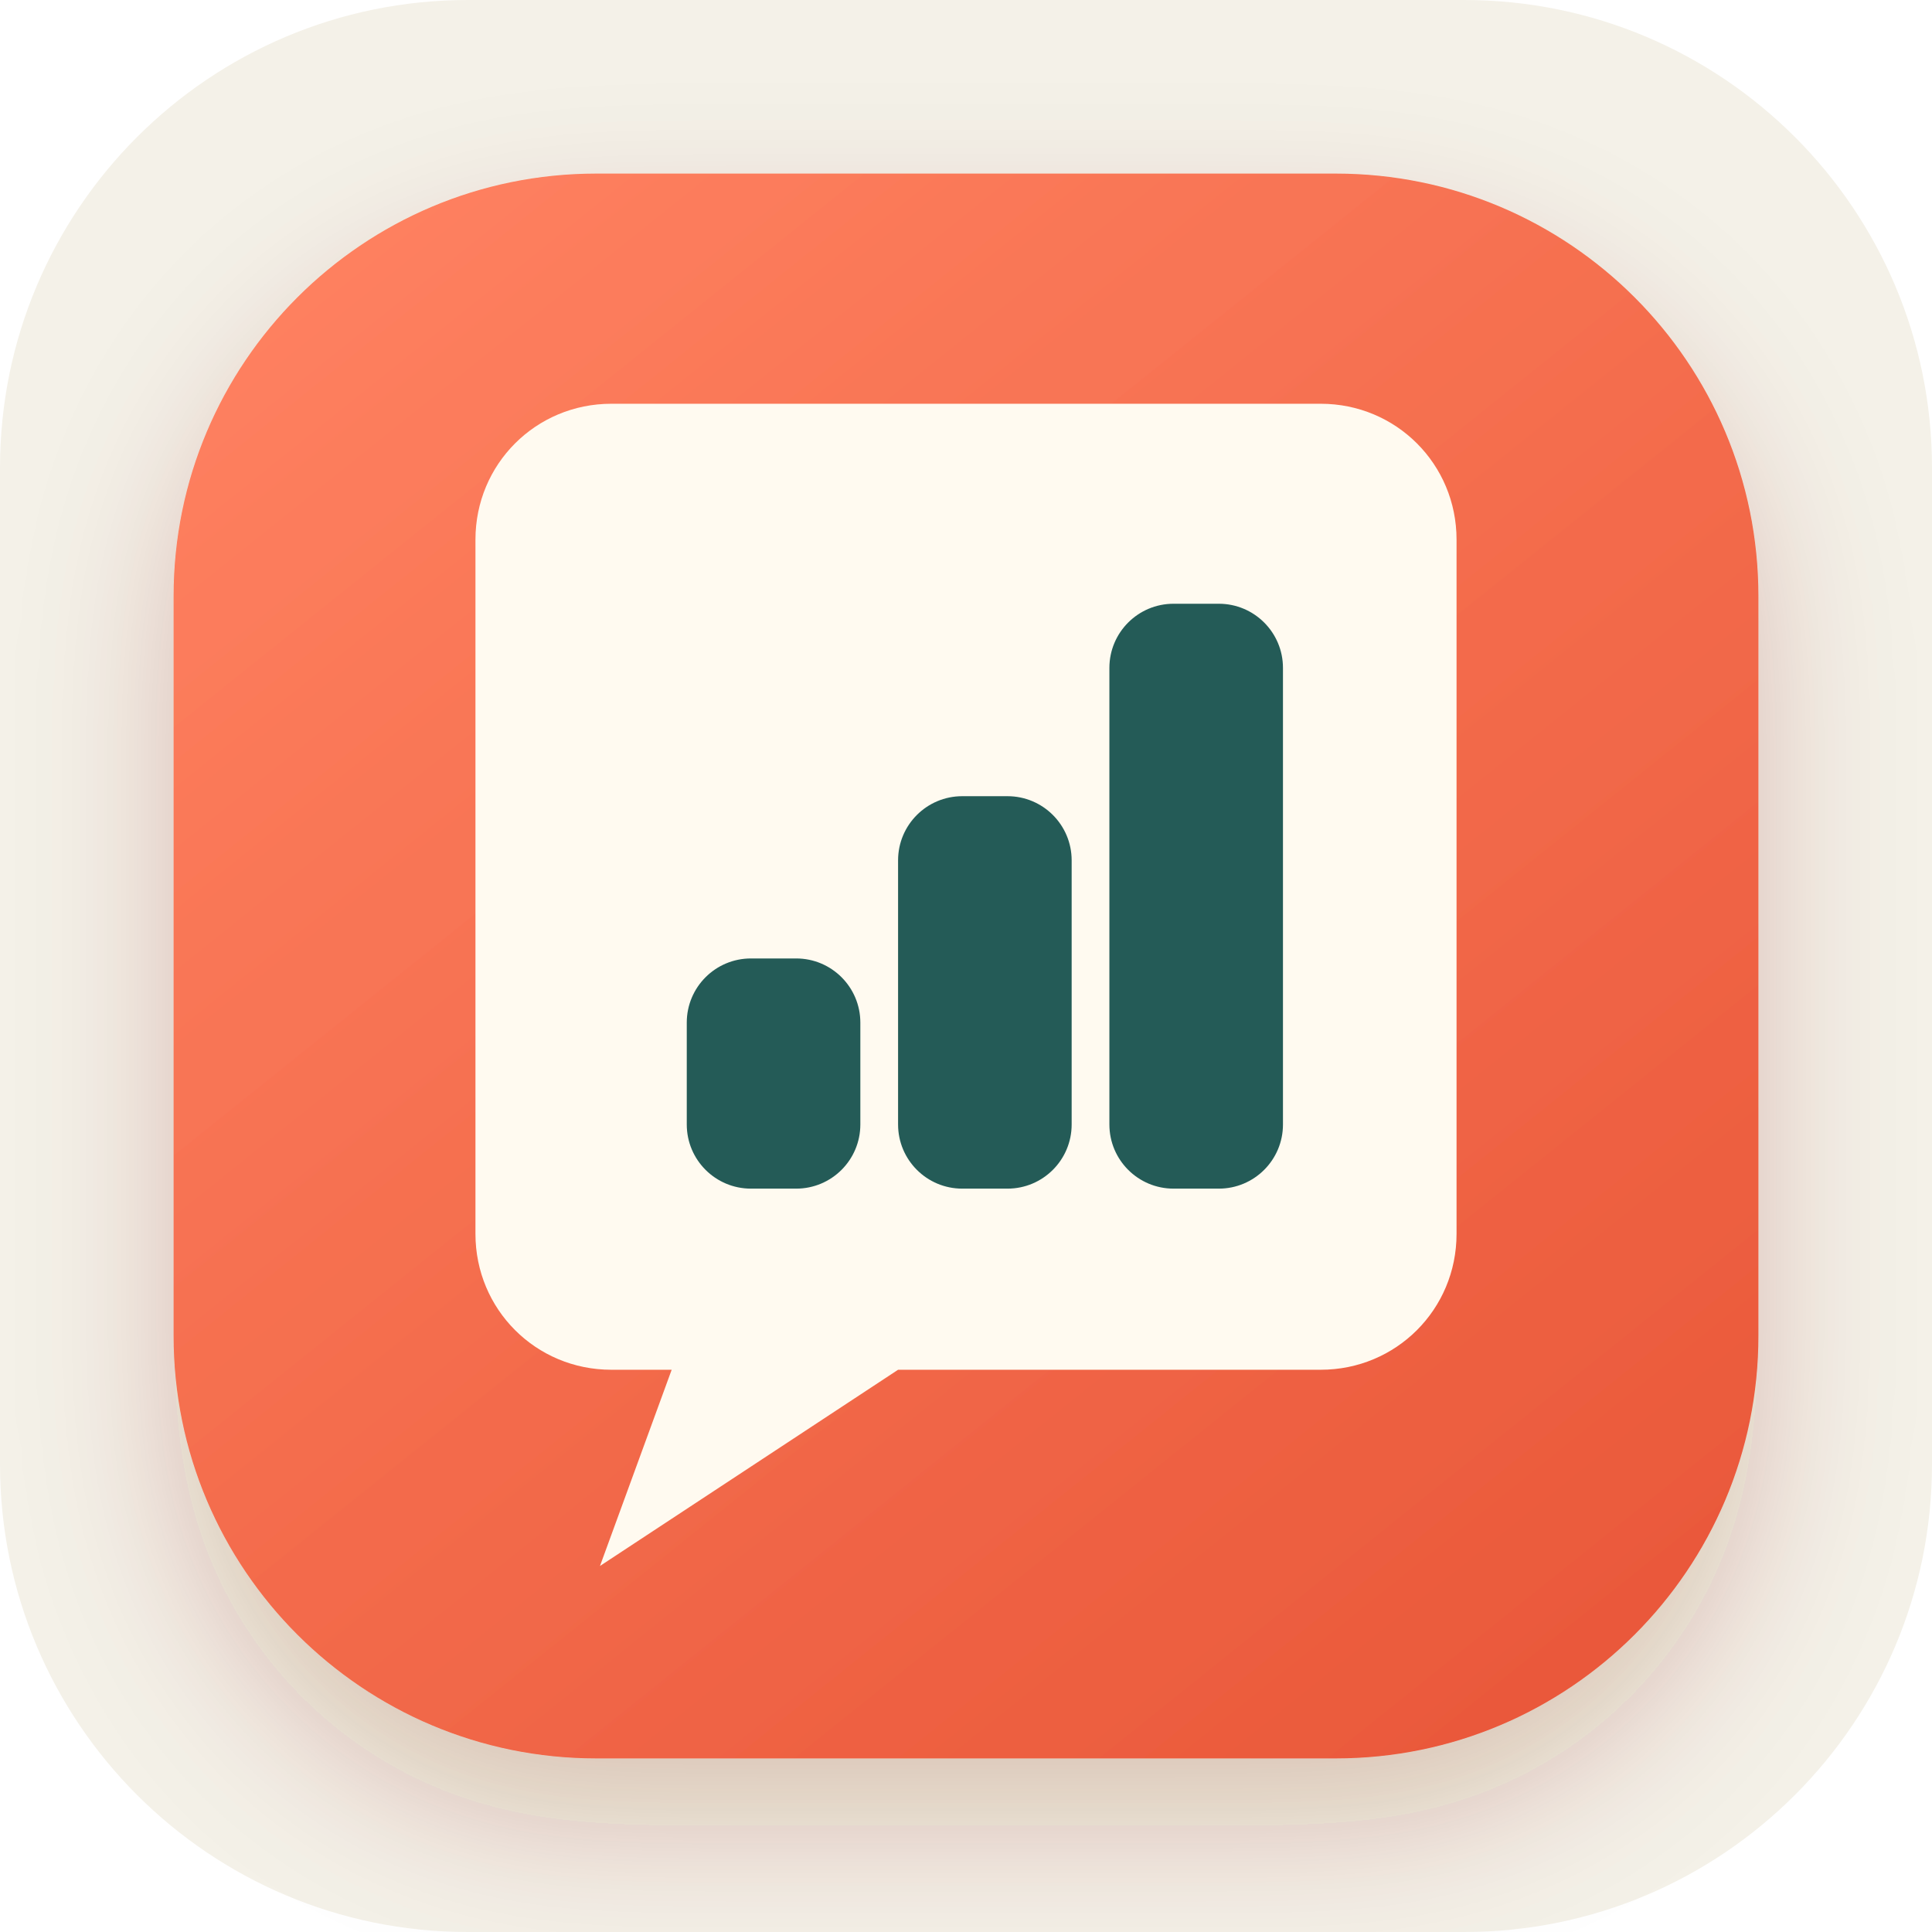
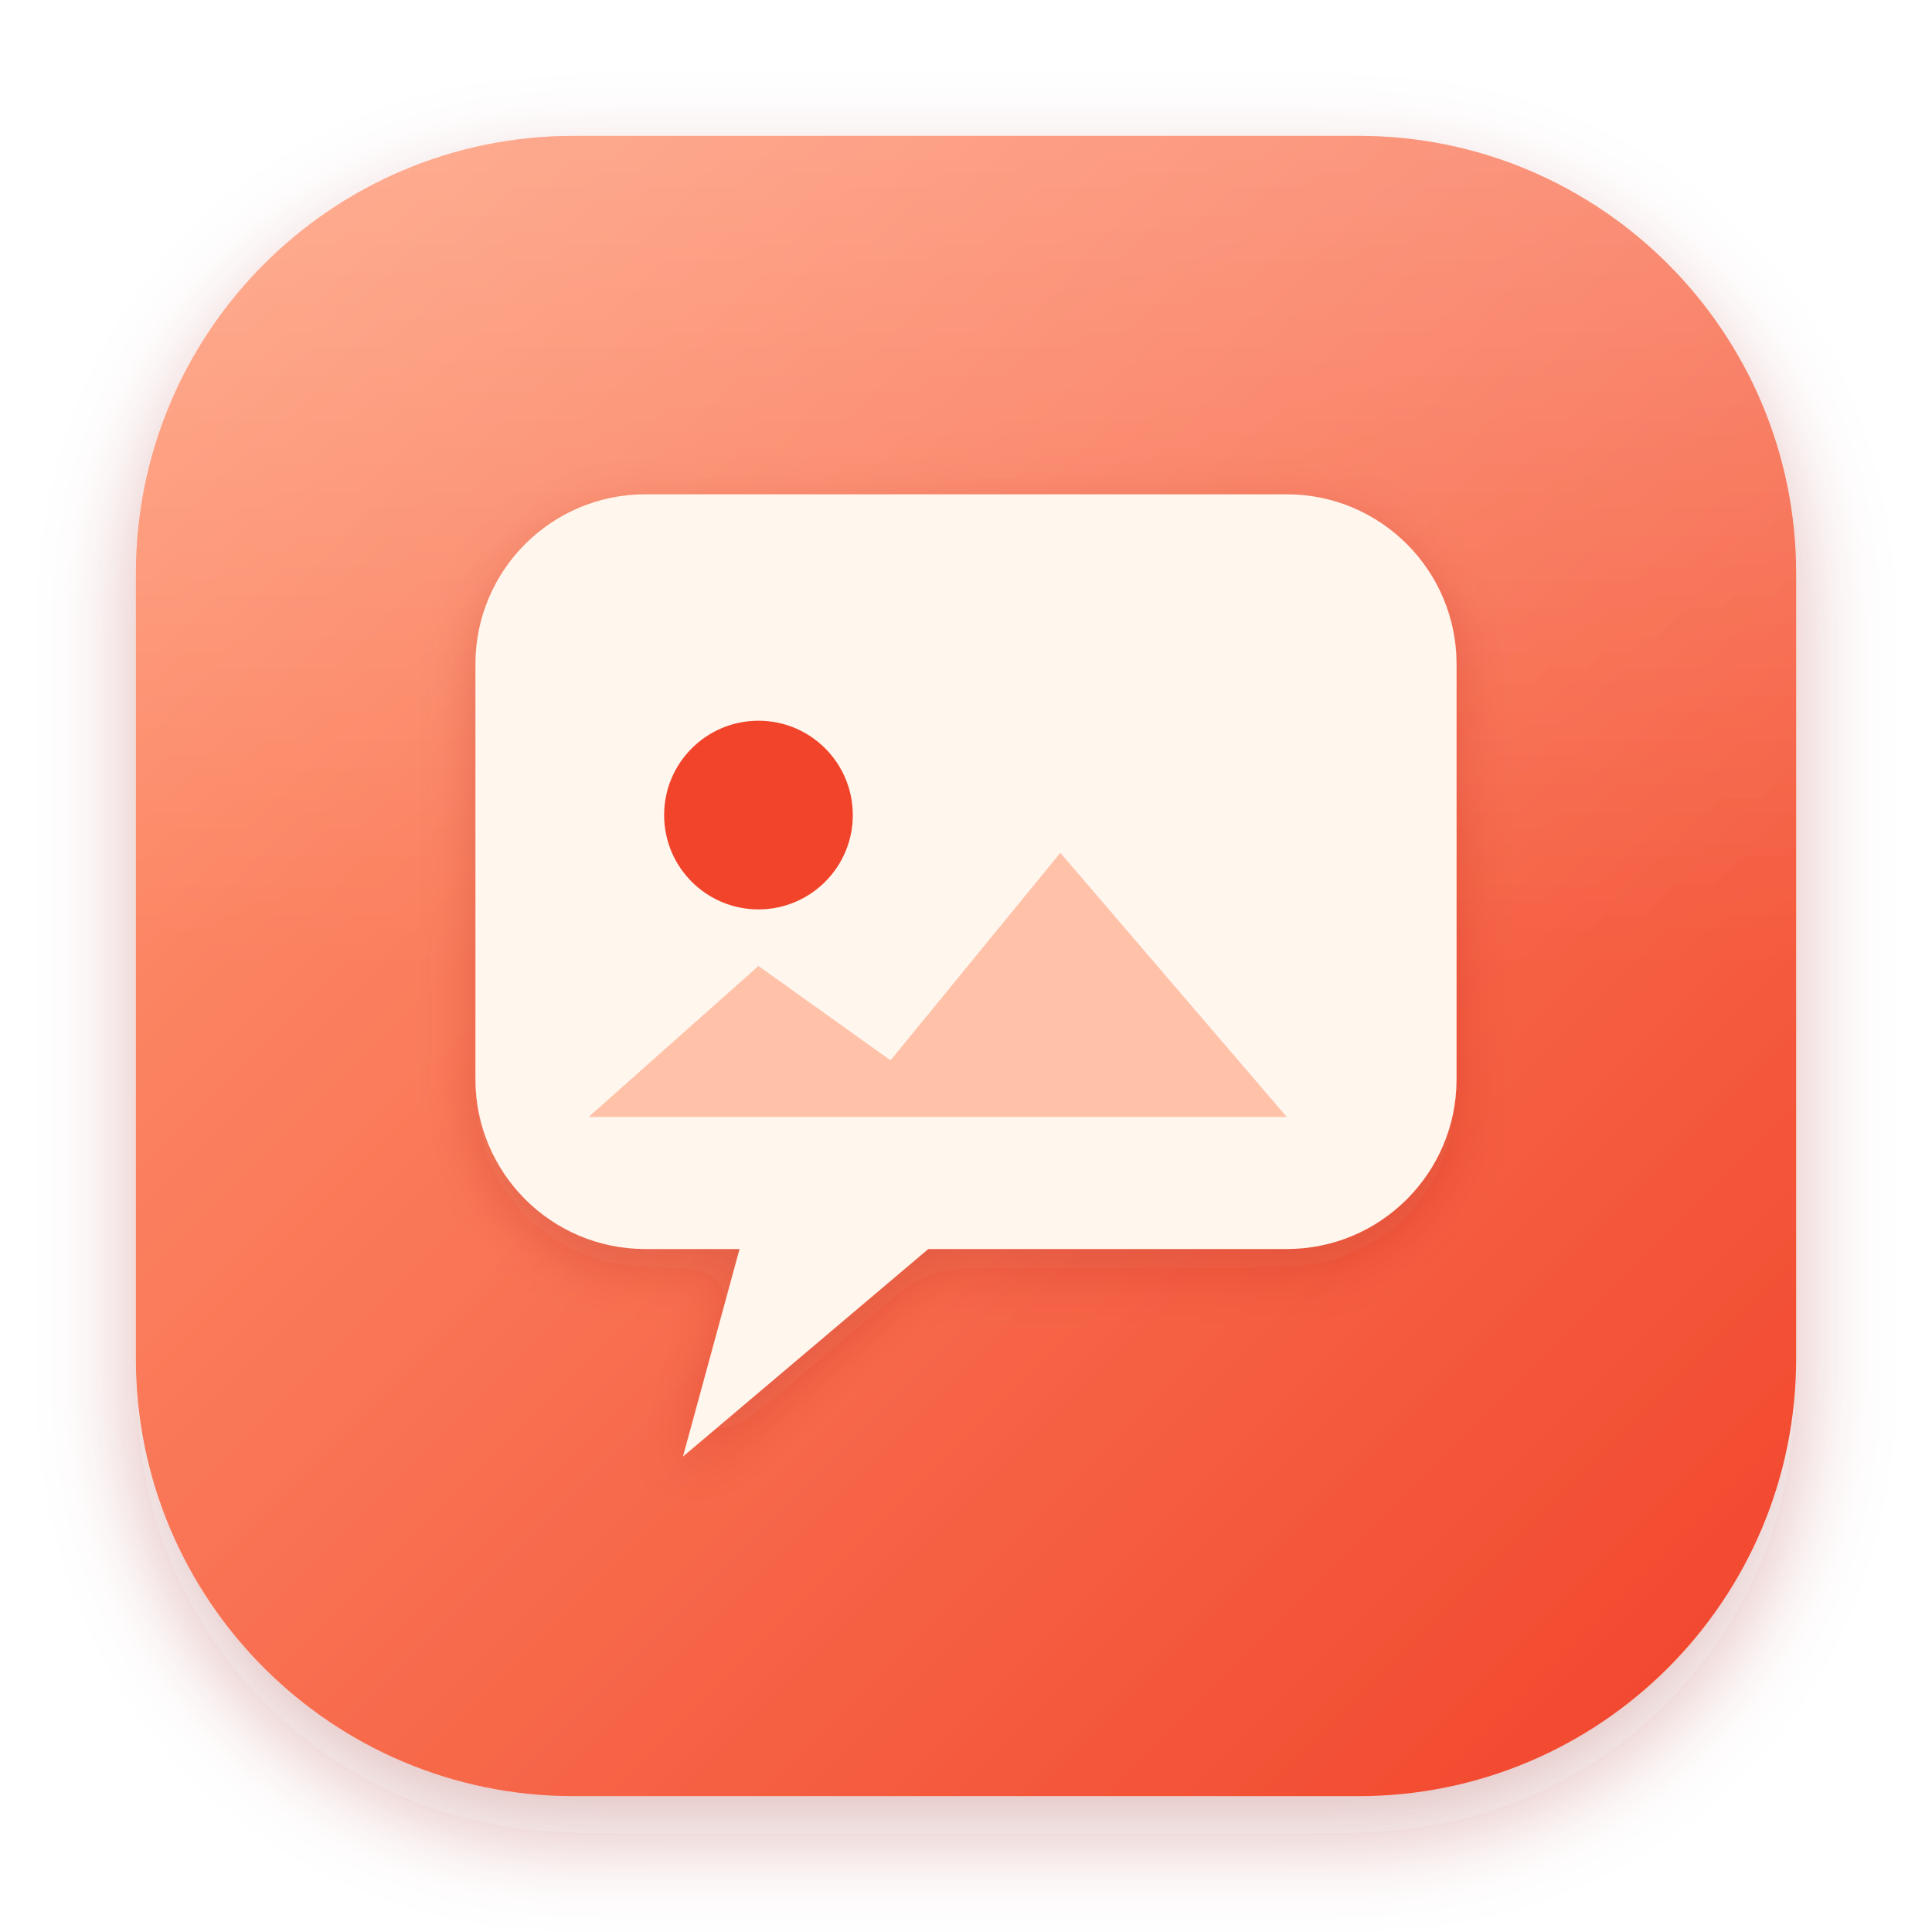
- <svg xmlns="http://www.w3.org/2000/svg" width="512" height="512" viewBox="0 0 512 512">
+ <svg xmlns="http://www.w3.org/2000/svg" width="1024" height="1024" viewBox="0 0 1024 1024">
  <defs>
-     <linearGradient id="bg" x1="80" y1="44" x2="420" y2="468" gradientUnits="userSpaceOnUse">
-       <stop stop-color="#ff8261" />
-       <stop offset="1" stop-color="#e95739" />
+     <linearGradient id="bg" x1="0" y1="0" x2="1" y2="1">
+       <stop offset="0" stop-color="#ff9a76" />
+       <stop offset="1" stop-color="#f1442a" />
    </linearGradient>
-     <filter id="shadow" x="-20%" y="-20%" width="140%" height="140%">
-       <feDropShadow dx="0" dy="18" stdDeviation="20" flood-color="#7c2919" flood-opacity=".22" />
+     <linearGradient id="gloss" x1="0" y1="0" x2="0" y2="1">
+       <stop offset="0" stop-color="#ffffff" stop-opacity=".22" />
+       <stop offset=".5" stop-color="#ffffff" stop-opacity="0" />
+     </linearGradient>
+     <filter id="shadow" x="-10%" y="-10%" width="120%" height="125%">
+       <feDropShadow dx="0" dy="20" stdDeviation="24" flood-color="#9c2a1c" flood-opacity=".28" />
+     </filter>
+     <filter id="bubbleShadow" x="-10%" y="-10%" width="120%" height="130%">
+       <feDropShadow dx="0" dy="1" stdDeviation="1.4" flood-color="#9c2a1c" flood-opacity=".22" />
    </filter>
  </defs>
-   <rect width="512" height="512" rx="124" fill="#f4f1e8" />
-   <rect x="46" y="46" width="420" height="420" rx="112" fill="url(#bg)" filter="url(#shadow)" />
-   <path d="M126 143c0-20 16-36 36-36h188c20 0 36 16 36 36v184c0 20-16 36-36 36H238l-79 52 19-52h-16c-20 0-36-16-36-36V143Z" fill="#fffaf0" />
-   <rect x="182" y="254" width="46" height="61" rx="17" fill="#245b57" />
-   <rect x="238" y="211" width="46" height="104" rx="17" fill="#245b57" />
-   <rect x="294" y="160" width="46" height="155" rx="17" fill="#245b57" />
+   <g filter="url(#shadow)">
+     <rect x="72" y="72" width="880" height="880" rx="232" fill="url(#bg)" />
+     <rect x="72" y="72" width="880" height="880" rx="232" fill="url(#gloss)" />
+   </g>
+   <g transform="translate(72 72) scale(10) translate(-4 -4)">
+     <path d="M22 32a9 9 0 0 1 9-9h34a9 9 0 0 1 9 9v22a9 9 0 0 1-9 9H46L33 74l3-11h-5a9 9 0 0 1-9-9z" fill="#fff6ee" filter="url(#bubbleShadow)" />
+     <circle cx="37" cy="40" r="5" fill="#f1442a" />
+     <path d="M28 56l9-8 7 5 9-11 12 14z" fill="#ffc2a8" />
+   </g>
</svg>
